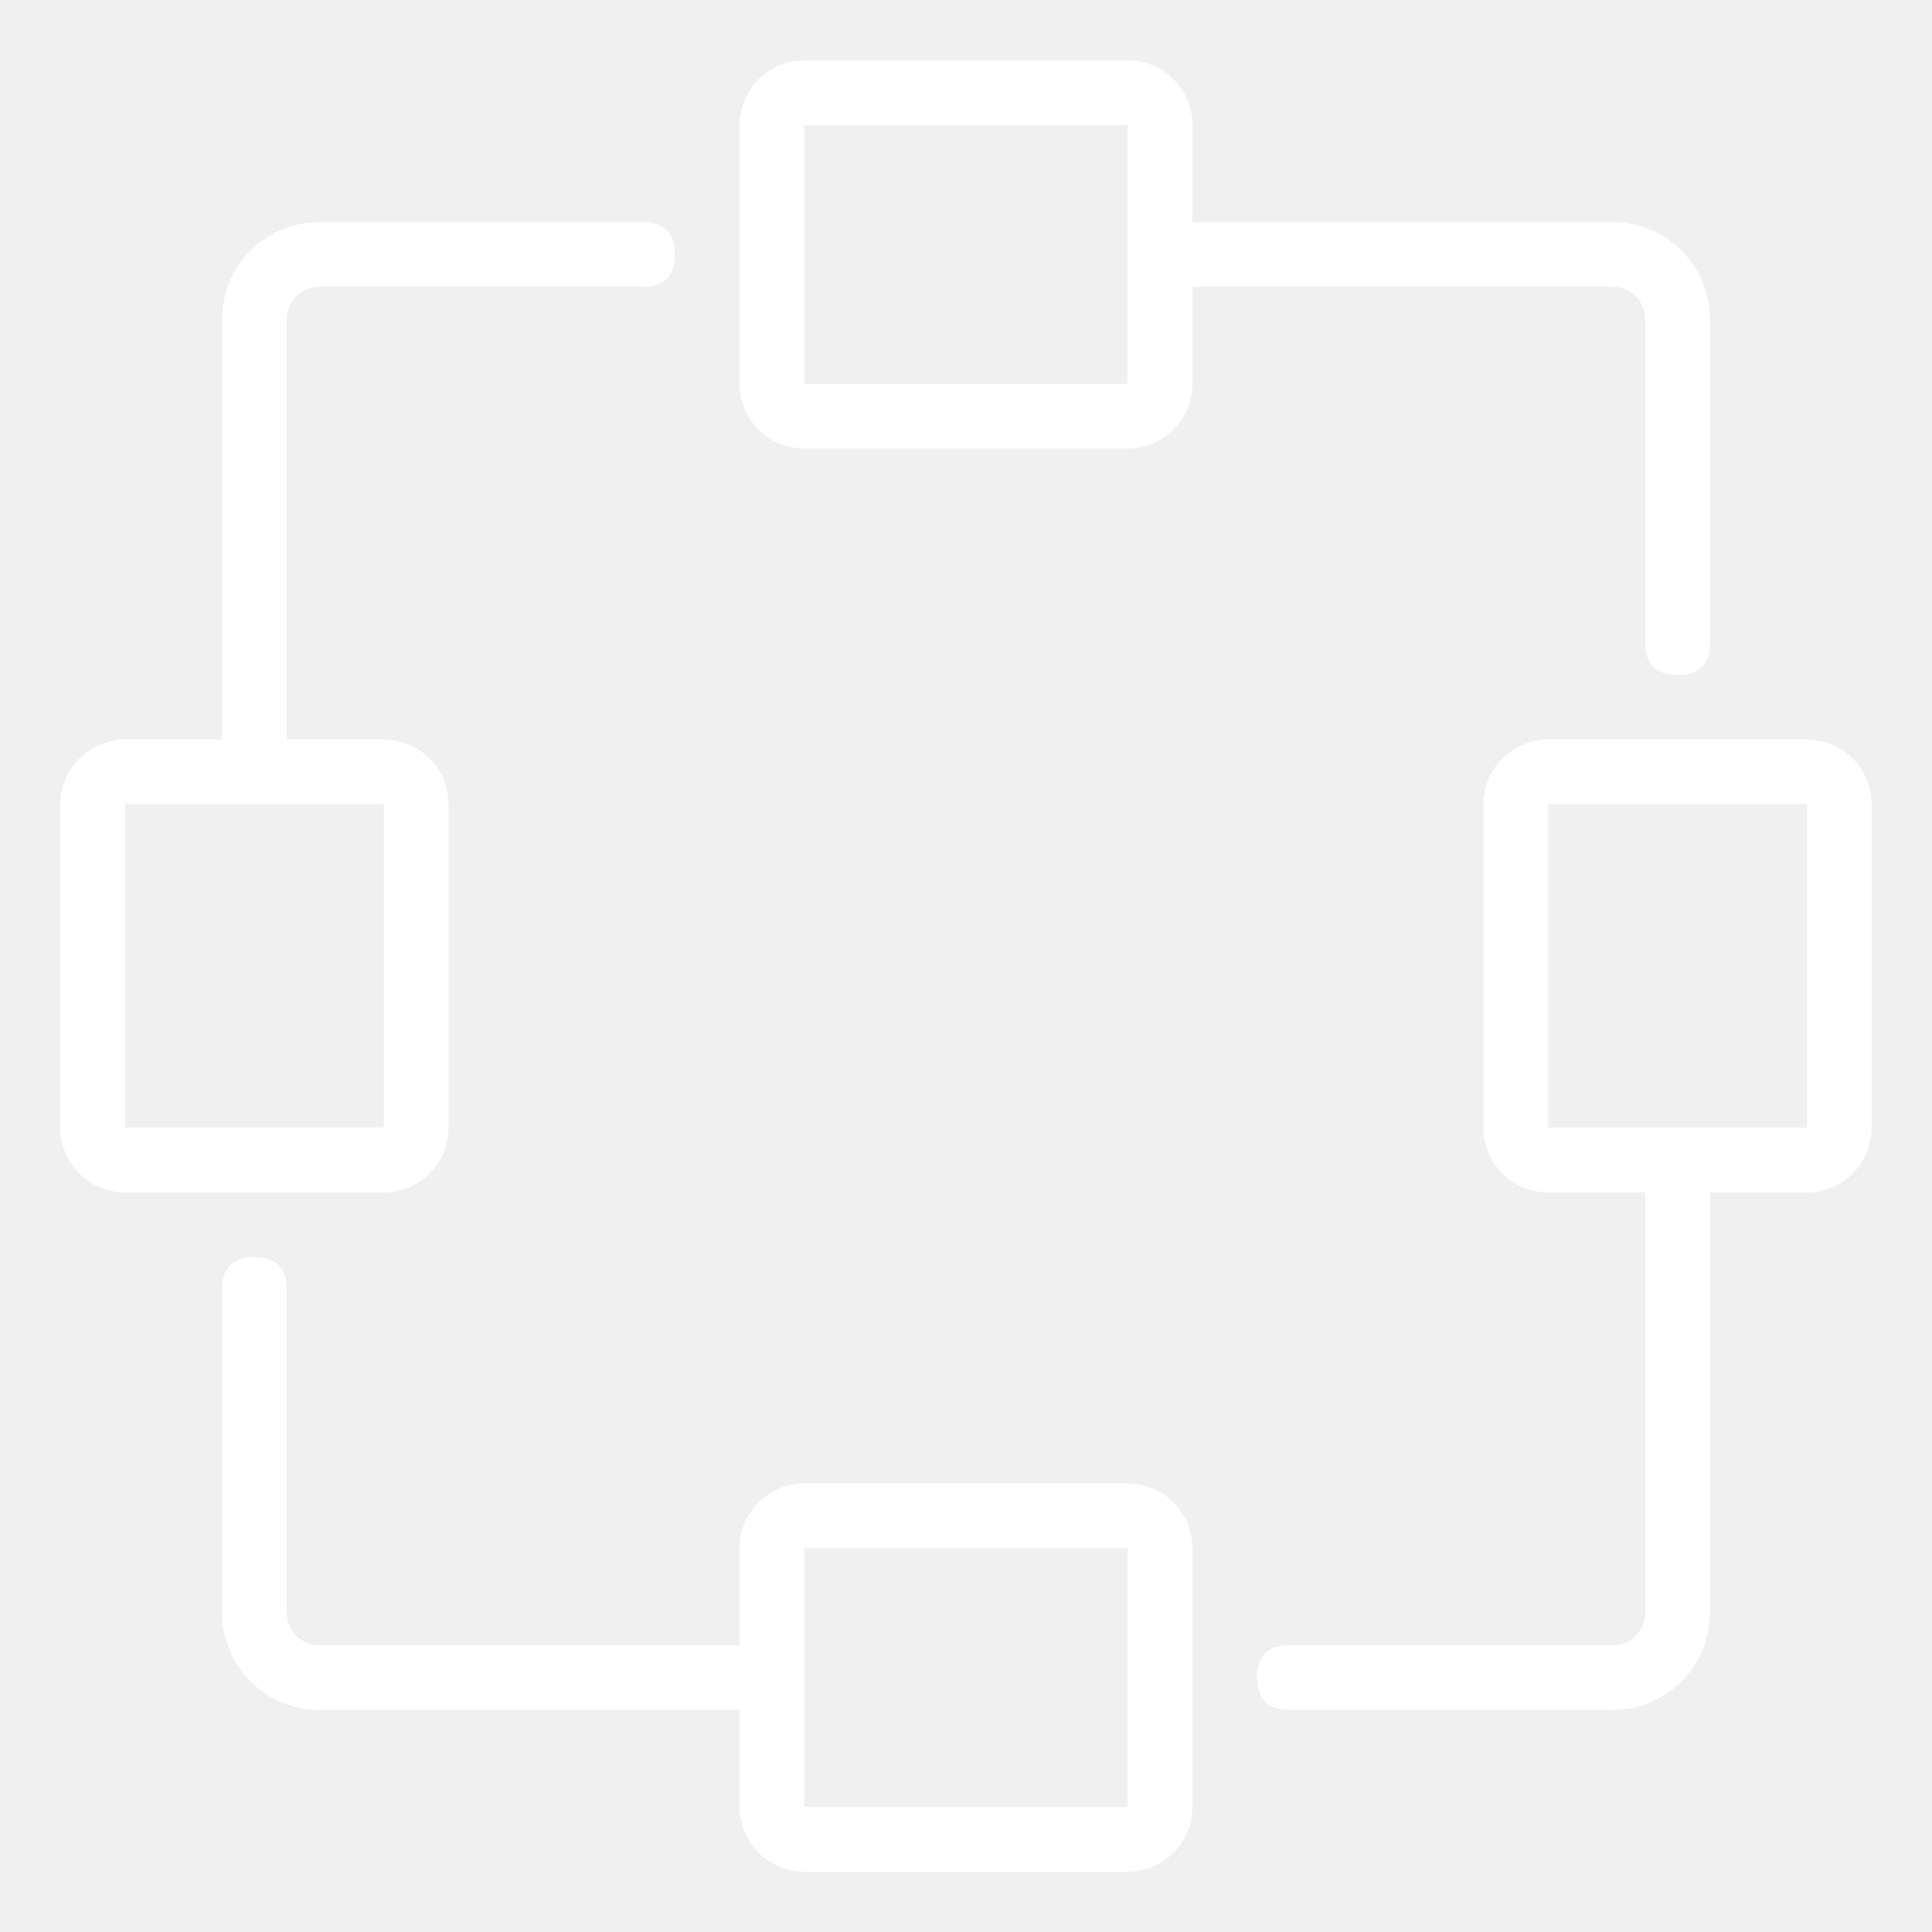
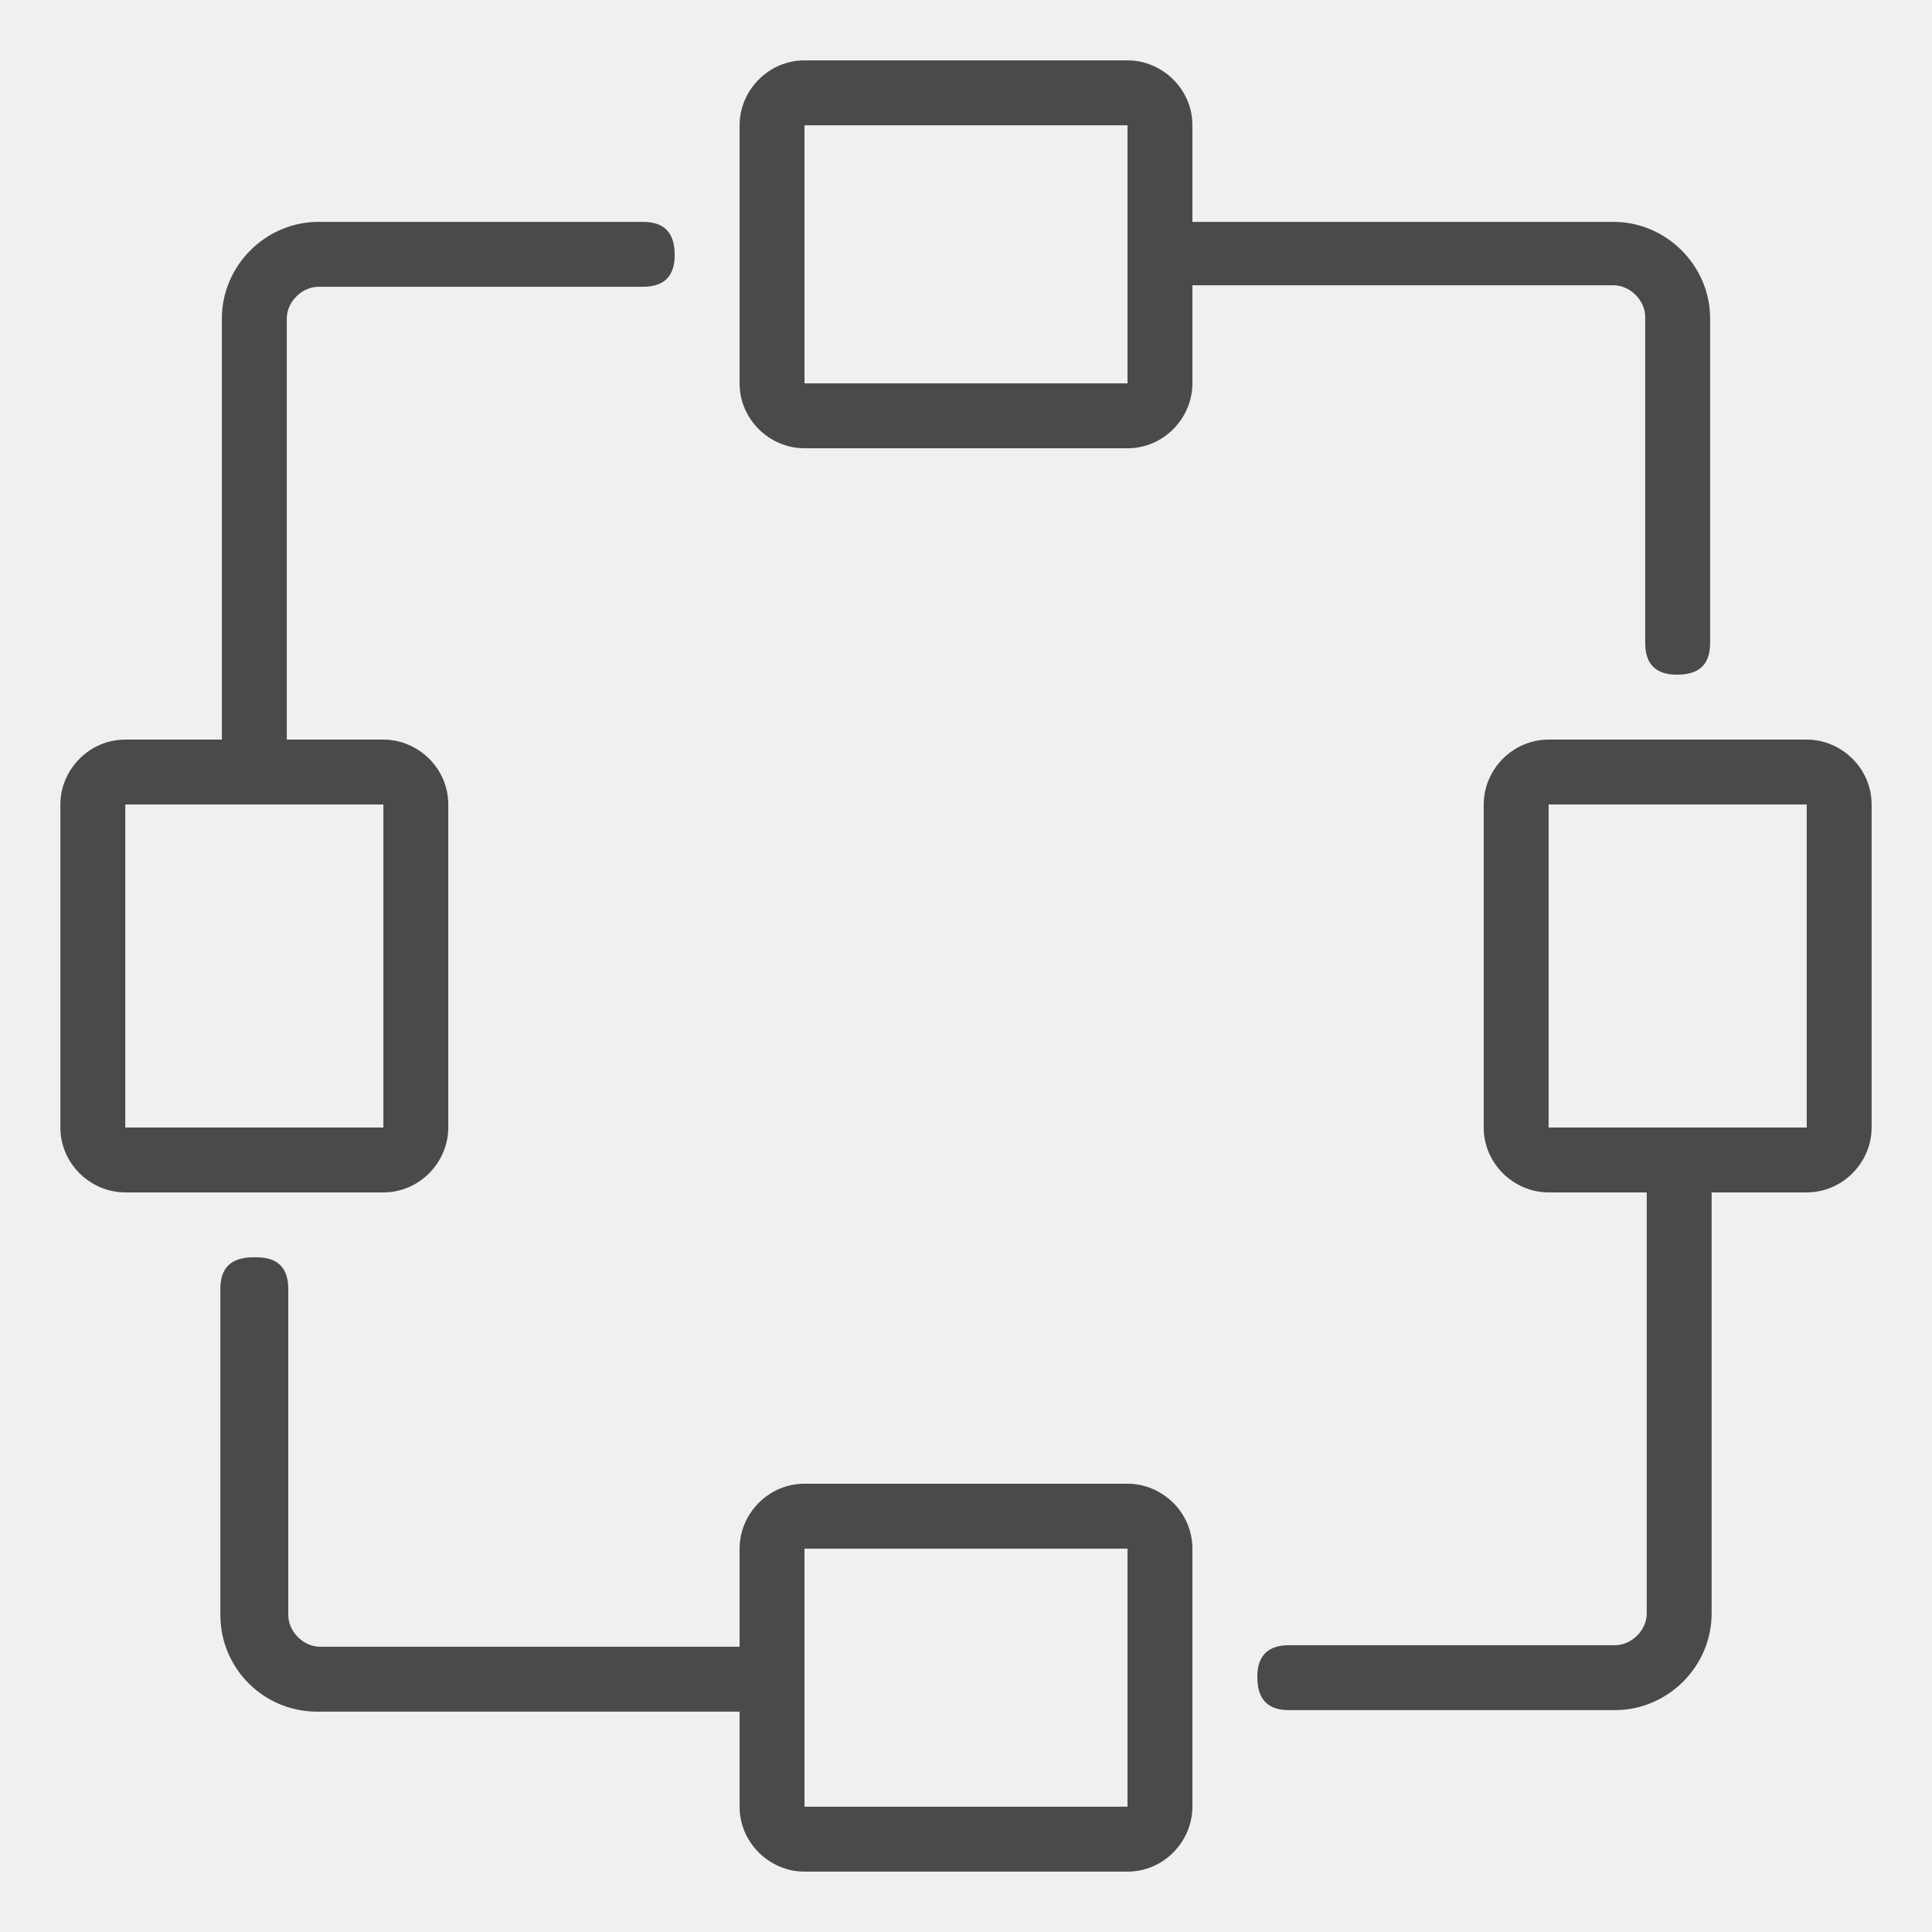
- <svg xmlns="http://www.w3.org/2000/svg" width="128px" height="128px" viewBox="0 0 128 128" version="1.1">
-   <g id="icon-stellar-network" stroke="none" stroke-width="1" fill="none" fill-rule="evenodd">
-     <path d="M51.299,14.714 L21.143,14.714 C17.599,14.714 14.714,17.599 14.714,21.143 C14.714,21.421 14.714,28.564 14.714,42.571 C14.714,44 15.429,44.714 16.857,44.714 C18.286,44.714 19,44 19,42.571 C19,28.564 19,21.421 19,21.143 C19,19.962 19.96,19 21.143,19 L51.267,19 C51.295,17.579 51.387,16.137 51.299,14.714 Z M106.857,19 C108.04,19 109,19.962 109,21.143 L109,51.149 C110.429,51.079 111.859,50.982 113.286,50.847 L113.286,21.143 C113.286,17.599 110.401,14.714 106.857,14.714 C106.458,14.714 99.316,14.714 85.429,14.714 C84,14.714 83.286,15.429 83.286,16.857 C83.286,18.286 84,19 85.429,19 C99.367,19 106.509,19 106.857,19 Z M111.143,83.286 C109.714,83.286 109,84 109,85.429 C109,99.283 109,106.426 109,106.857 C109,108.04 108.04,109 106.857,109 L76.975,109 C77.08,110.421 77.052,111.859 77.033,113.286 L106.857,113.286 C110.401,113.286 113.286,110.401 113.286,106.857 C113.286,106.5 113.286,99.357 113.286,85.429 C113.286,84 112.571,83.286 111.143,83.286 Z M21.143,109 C19.96,109 19,108.04 19,106.857 L19,77.281 C17.569,77.277 16.139,77.228 14.714,77.097 L14.714,106.857 C14.714,110.401 17.599,113.286 21.143,113.286 C21.528,113.286 28.67,113.286 42.571,113.286 C44,113.286 44.714,112.571 44.714,111.143 C44.714,109.714 44,109 42.571,109 C28.695,109 21.553,109 21.143,109 Z" id="Shape" fill="#FFFFFF" fill-rule="nonzero" transform="translate(64, 64) scale(-1, 1) translate(-64, -64) " />
-     <path d="M74.714,29.714 L53.286,29.714 C50.922,29.714 49,27.792 49,25.429 L49,8.286 C49,5.922 50.922,4 53.286,4 L74.714,4 C77.078,4 79,5.922 79,8.286 L79,25.429 C79,27.792 77.078,29.714 74.714,29.714 Z M53.286,8.286 L53.286,25.429 L74.716,25.429 L74.714,8.286 L53.286,8.286 Z M74.714,124 L53.286,124 C50.922,124 49,122.078 49,119.714 L49,102.571 C49,100.208 50.922,98.286 53.286,98.286 L74.714,98.286 C77.078,98.286 79,100.208 79,102.571 L79,119.714 C79,122.078 77.078,124 74.714,124 Z M53.286,102.571 L53.286,119.714 L74.719,119.714 L74.714,102.571 L53.286,102.571 Z M25.429,79 L8.286,79 C5.922,79 4,77.078 4,74.714 L4,53.286 C4,50.922 5.922,49 8.286,49 L25.429,49 C27.792,49 29.714,50.922 29.714,53.286 L29.714,74.714 C29.714,77.078 27.792,79 25.429,79 Z M25.429,53.284 L8.286,53.286 L8.286,74.714 L25.429,74.714 L25.429,53.284 Z M119.714,79 L102.571,79 C100.208,79 98.286,77.078 98.286,74.714 L98.286,53.286 C98.286,50.922 100.208,49 102.571,49 L119.714,49 C122.078,49 124,50.922 124,53.286 L124,74.714 C124,77.078 122.078,79 119.714,79 Z M119.714,53.284 L102.571,53.286 L102.571,74.714 L119.714,74.714 L119.714,53.284 Z" id="Shape" fill="#FFFFFF" fill-rule="nonzero" transform="translate(64, 64) scale(-1, 1) translate(-64, -64) " />
+ <svg xmlns="http://www.w3.org/2000/svg" width="128" height="128" viewBox="0 0 128 128">
+   <g fill="#4A4A49" fill-rule="nonzero">
+     <path d="M76.7 14.7h30.2c3.5 0 6.4 2.9 6.4 6.4v21.5c0 1.4-.7 2.1-2.2 2.1-1.4 0-2.1-.7-2.1-2.1V21c0-1.1-1-2.1-2.1-2.1H76.7v-4.3zM21.1 19C20 19 19 20 19 21.1v30c-1.4 0-2.9-.1-4.3-.3V21.1c0-3.5 2.9-6.4 6.4-6.4h21.5c1.4 0 2.1.7 2.1 2.2 0 1.4-.7 2.1-2.1 2.1H21zM17 83.3c1.4 0 2.1.7 2.1 2.1V107c0 1.1 1 2.1 2.1 2.1h30c-.2 1.4-.2 2.9-.1 4.3H21a6.4 6.4 0 0 1-6.4-6.4V85.4c0-1.4.7-2.1 2.2-2.1zm90 25.7c1.1 0 2.1-1 2.1-2.1V77.3c1.4 0 2.9 0 4.3-.2v29.8c0 3.5-2.9 6.4-6.4 6.4H85.4c-1.4 0-2.1-.7-2.1-2.2 0-1.4.7-2.1 2.1-2.1H107z" />
+     <path d="M53.3 29.7h21.4c2.4 0 4.3-2 4.3-4.3V8.3C79 5.9 77 4 74.7 4H53.3C50.9 4 49 6 49 8.3v17.1c0 2.4 2 4.3 4.3 4.3zM74.7 8.3v17.1H53.3V8.3h21.4zM53.3 124h21.4c2.4 0 4.3-2 4.3-4.3v-17.1c0-2.4-2-4.3-4.3-4.3H53.3c-2.4 0-4.3 2-4.3 4.3v17.1c0 2.4 2 4.3 4.3 4.3zm21.4-21.4v17.1H53.3v-17.1h21.4zM102.6 79h17.1c2.4 0 4.3-2 4.3-4.3V53.3c0-2.4-2-4.3-4.3-4.3h-17.1c-2.4 0-4.3 2-4.3 4.3v21.4c0 2.4 2 4.3 4.3 4.3zm0-25.7h17.1v21.4h-17.1V53.3zM8.3 79h17.1c2.4 0 4.3-2 4.3-4.3V53.3c0-2.4-2-4.3-4.3-4.3H8.3C5.9 49 4 51 4 53.3v21.4C4 77.1 6 79 8.3 79zm0-25.7h17.1v21.4H8.3V53.3z" />
  </g>
</svg>
